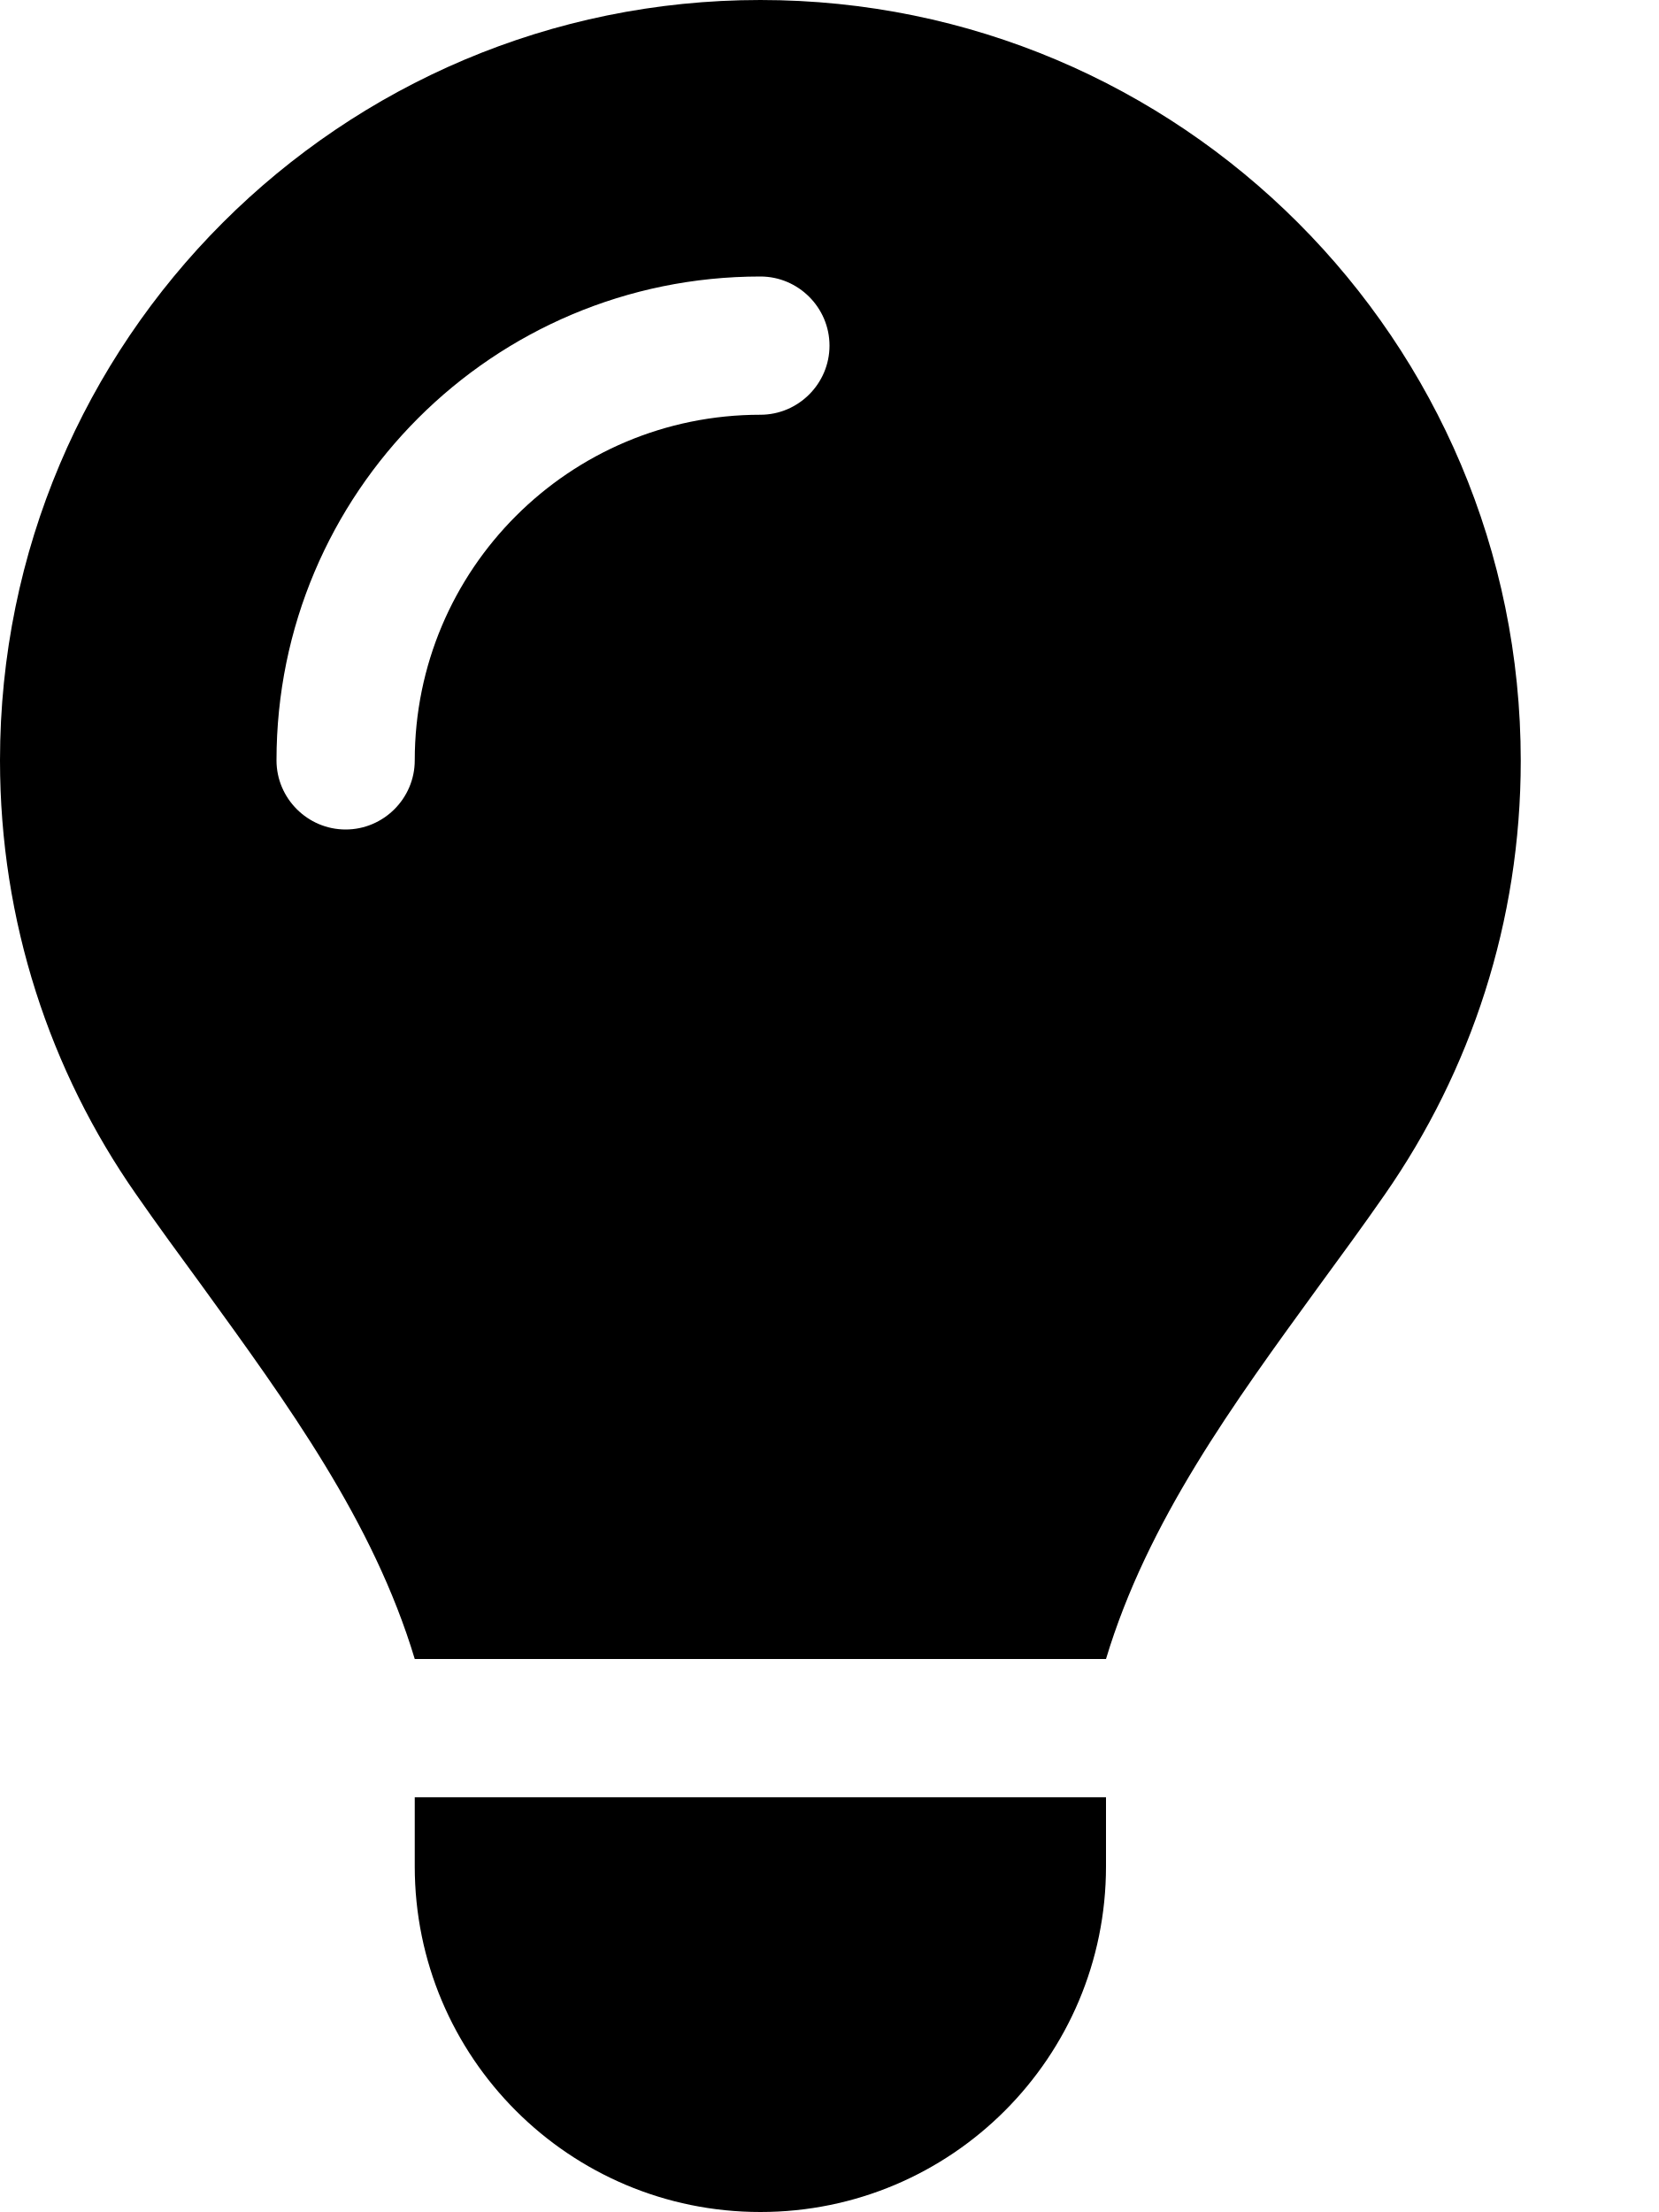
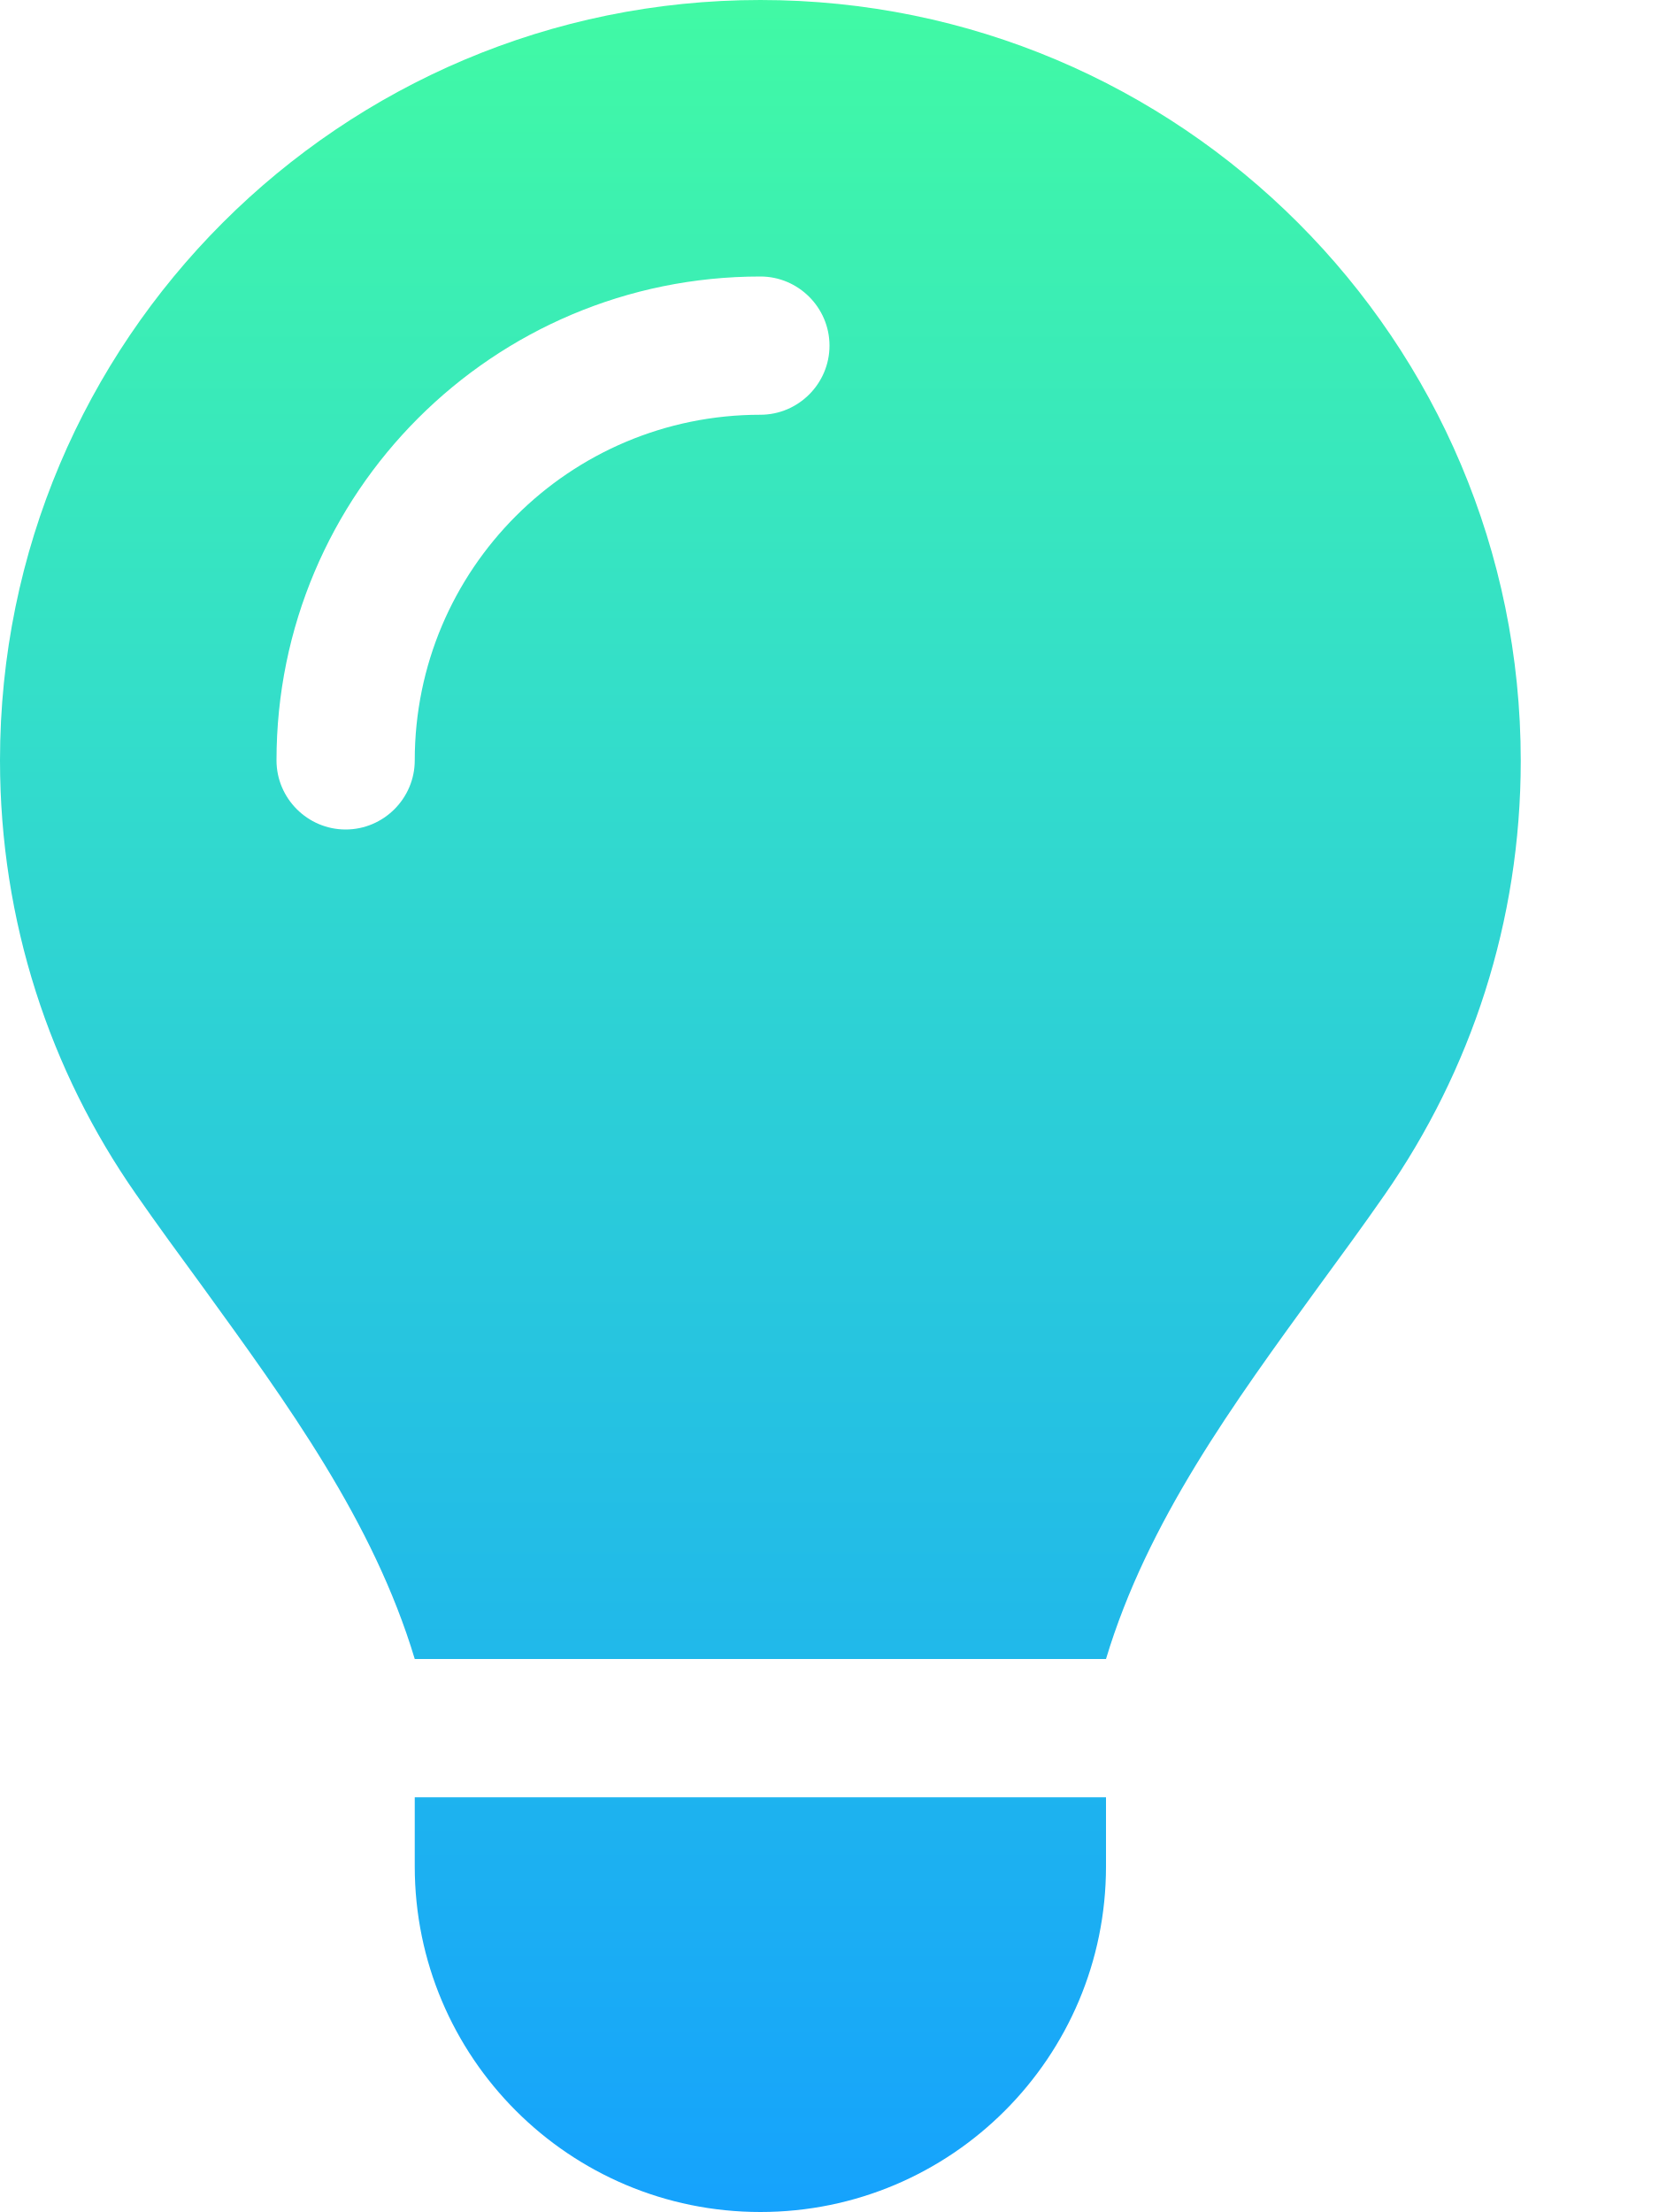
<svg xmlns="http://www.w3.org/2000/svg" viewBox="0 0 384 512">
-   <path d="M256 384c9.6-31.9 29.5-59.1 49.2-86.2l0 0c5.2-7.1 10.4-14.2 15.4-21.4c19.8-28.5 31.4-63 31.4-100.3C352 78.8 273.2 0 176 0S0 78.8 0 176c0 37.3 11.6 71.9 31.4 100.3c5 7.2 10.2 14.3 15.4 21.4l0 0C66.5 324.9 86.4 352.1 96 384H256zM176 512c44.2 0 80-35.8 80-80V416H96v16c0 44.2 35.8 80 80 80zM96 176c0 8.8-7.2 16-16 16s-16-7.2-16-16c0-61.9 50.1-112 112-112c8.8 0 16 7.2 16 16s-7.2 16-16 16c-44.2 0-80 35.8-80 80z" />
+   <defs>
+     <linearGradient id="0" x1="0.5" y1="0" x2="0.5" y2="1">
+       <stop offset="0%" stop-color="#41faa4" />
+       <stop offset="33.33%" stop-color="#33ddcb" />
+       <stop offset="100%" stop-color="#15a2fd" />
+     </linearGradient>
+   </defs>
+   <path fill="url(#0)" d="M256 384c9.6-31.9 29.5-59.1 49.2-86.2l0 0c5.2-7.1 10.4-14.2 15.4-21.4c19.8-28.5 31.4-63 31.4-100.3C352 78.8 273.2 0 176 0S0 78.8 0 176c0 37.3 11.6 71.9 31.4 100.3c5 7.2 10.2 14.3 15.4 21.4l0 0C66.5 324.9 86.4 352.1 96 384H256zM176 512c44.2 0 80-35.8 80-80V416H96v16c0 44.2 35.8 80 80 80zM96 176c0 8.8-7.2 16-16 16s-16-7.2-16-16c0-61.9 50.1-112 112-112c8.8 0 16 7.2 16 16s-7.2 16-16 16c-44.2 0-80 35.8-80 80z" />
</svg>
